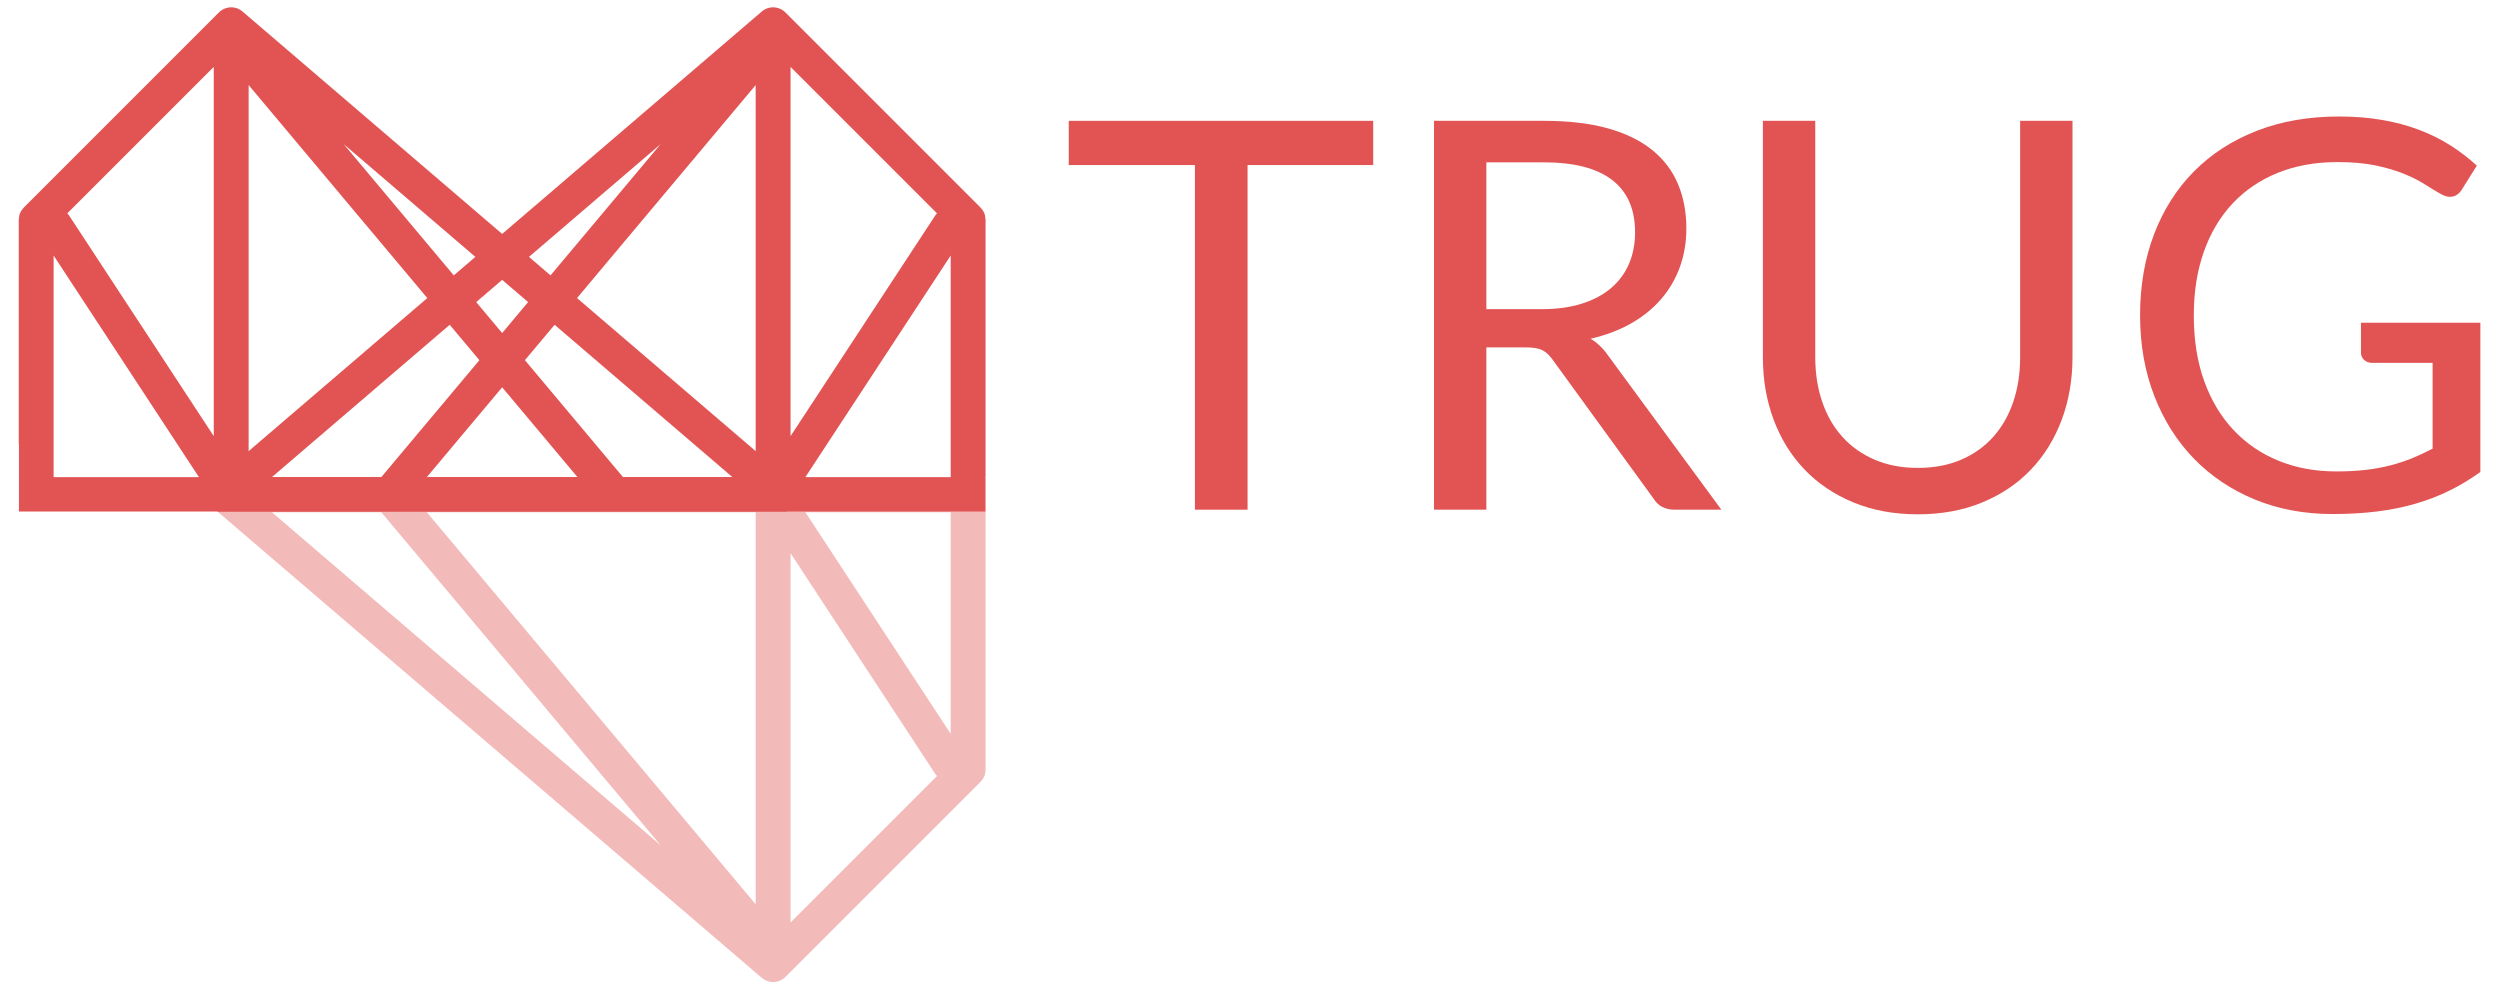
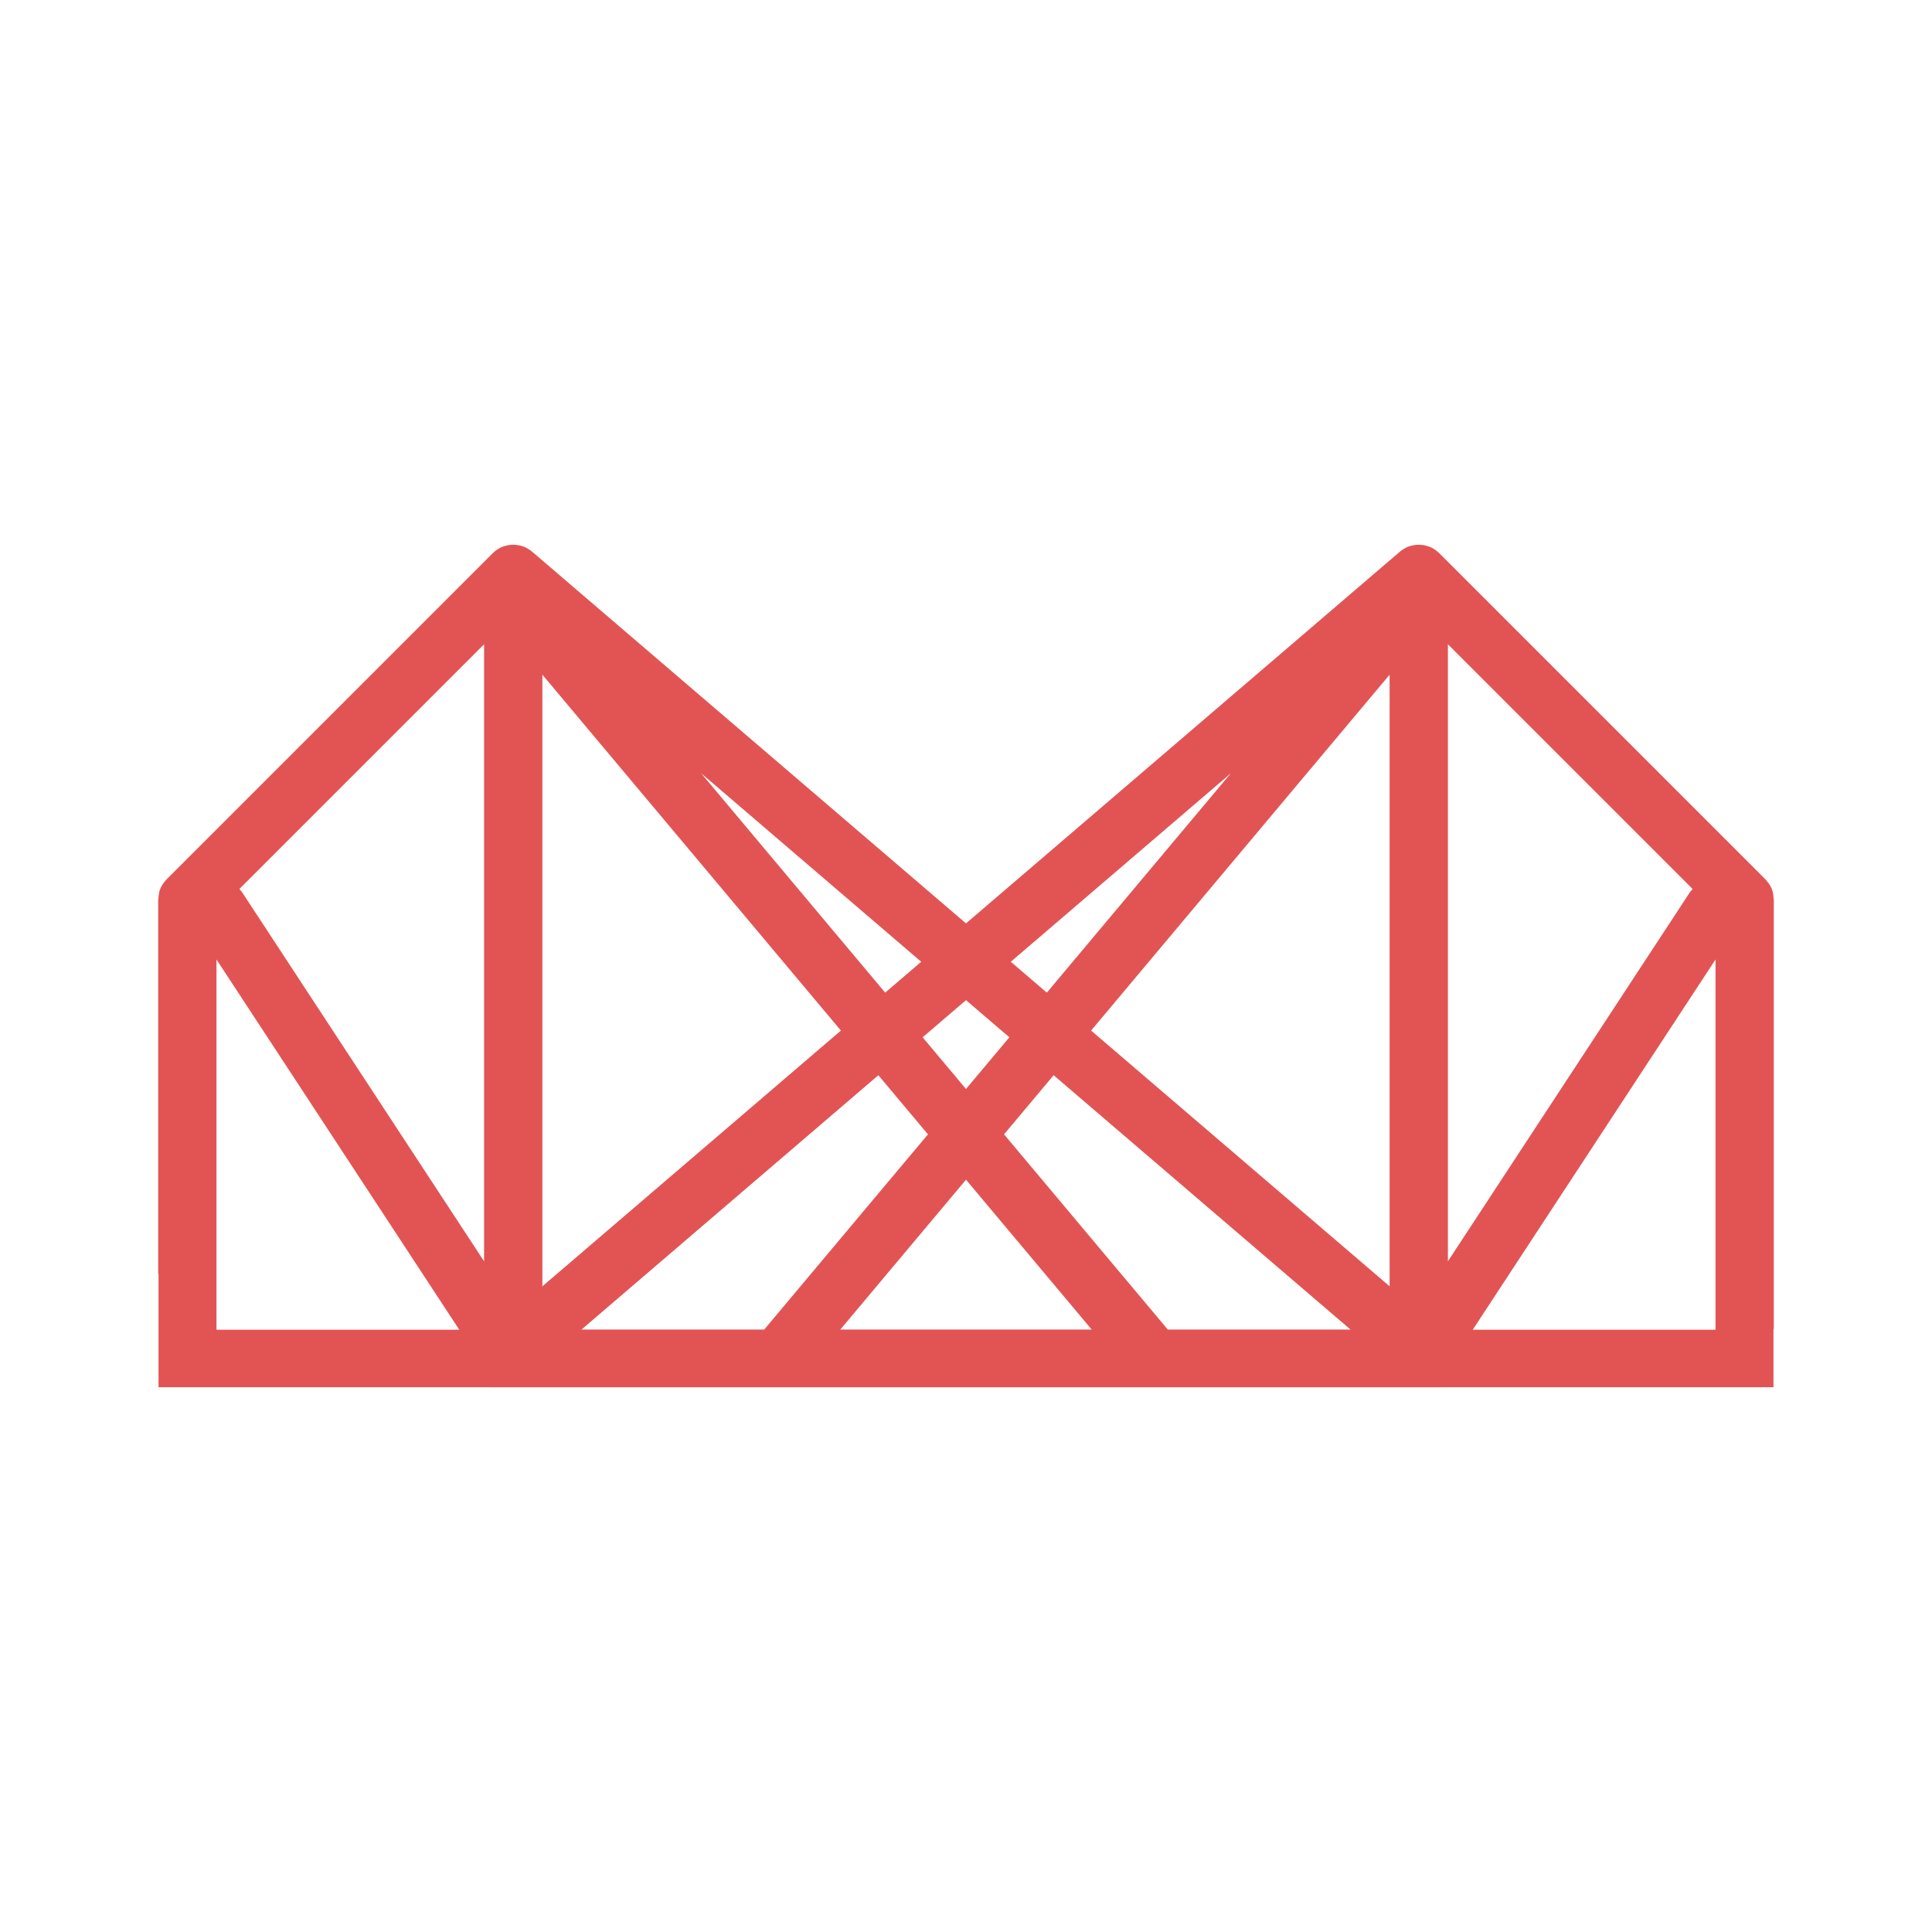
- <svg xmlns="http://www.w3.org/2000/svg" width="100%" height="100%" viewBox="0 0 430 171" version="1.1" xml:space="preserve" style="fill-rule:evenodd;clip-rule:evenodd;stroke-linejoin:round;stroke-miterlimit:1.414;">
-   <g>
-     <path d="M236.192,20.783l0,7.608l-21.611,0l0,59.276l-9.054,0l0,-59.276l-21.704,0l0,-7.608l52.369,0Z" style="fill:#e25454;fill-rule:nonzero;" />
-     <path d="M255.655,59.756l0,27.911l-9.008,0l0,-66.884l18.903,0c4.232,0 7.888,0.428 10.968,1.284c3.081,0.855 5.625,2.092 7.631,3.71c2.007,1.618 3.493,3.571 4.458,5.858c0.964,2.287 1.447,4.846 1.447,7.678c0,2.365 -0.374,4.574 -1.12,6.628c-0.747,2.053 -1.828,3.897 -3.244,5.53c-1.416,1.634 -3.143,3.026 -5.181,4.178c-2.038,1.151 -4.349,2.022 -6.931,2.614c1.12,0.653 2.116,1.602 2.987,2.847l19.51,26.557l-8.028,0c-1.649,0 -2.863,-0.638 -3.641,-1.913l-17.363,-23.898c-0.529,-0.746 -1.104,-1.283 -1.727,-1.61c-0.622,-0.327 -1.555,-0.49 -2.8,-0.49l-6.861,0Zm0,-6.581l9.475,0c2.645,0 4.971,-0.319 6.978,-0.957c2.007,-0.638 3.687,-1.54 5.04,-2.707c1.354,-1.167 2.373,-2.559 3.058,-4.177c0.684,-1.618 1.026,-3.407 1.026,-5.368c0,-3.983 -1.314,-6.985 -3.944,-9.008c-2.629,-2.023 -6.542,-3.034 -11.738,-3.034l-9.895,0l0,25.251Z" style="fill:#e25454;fill-rule:nonzero;" />
-     <path d="M329.867,80.479c2.769,0 5.243,-0.466 7.421,-1.4c2.178,-0.933 4.022,-2.24 5.531,-3.92c1.509,-1.681 2.661,-3.688 3.454,-6.021c0.793,-2.334 1.19,-4.901 1.19,-7.702l0,-40.653l9.008,0l0,40.653c0,3.859 -0.614,7.437 -1.843,10.735c-1.229,3.299 -2.987,6.154 -5.274,8.565c-2.288,2.412 -5.08,4.302 -8.379,5.671c-3.298,1.369 -7.001,2.054 -11.108,2.054c-4.107,0 -7.81,-0.685 -11.108,-2.054c-3.299,-1.369 -6.099,-3.259 -8.402,-5.671c-2.302,-2.411 -4.068,-5.266 -5.297,-8.565c-1.23,-3.298 -1.844,-6.876 -1.844,-10.735l0,-40.653l9.008,0l0,40.607c0,2.8 0.397,5.367 1.19,7.701c0.794,2.334 1.945,4.341 3.454,6.021c1.509,1.68 3.361,2.995 5.554,3.944c2.194,0.949 4.676,1.423 7.445,1.423Z" style="fill:#e25454;fill-rule:nonzero;" />
-     <path d="M401.839,81.086c1.805,0 3.461,-0.085 4.971,-0.256c1.509,-0.172 2.932,-0.428 4.27,-0.771c1.338,-0.342 2.598,-0.754 3.781,-1.236c1.182,-0.483 2.365,-1.035 3.547,-1.657l0,-14.749l-10.362,0c-0.591,0 -1.065,-0.172 -1.423,-0.514c-0.358,-0.342 -0.537,-0.762 -0.537,-1.26l0,-5.134l20.537,0l0,25.671c-1.68,1.213 -3.431,2.271 -5.251,3.173c-1.82,0.903 -3.765,1.657 -5.834,2.264c-2.07,0.607 -4.287,1.058 -6.651,1.354c-2.365,0.295 -4.932,0.443 -7.702,0.443c-4.854,0 -9.303,-0.832 -13.349,-2.497c-4.045,-1.665 -7.53,-3.998 -10.455,-7.001c-2.924,-3.003 -5.204,-6.605 -6.837,-10.805c-1.634,-4.201 -2.451,-8.822 -2.451,-13.862c0,-5.104 0.801,-9.755 2.404,-13.956c1.602,-4.201 3.89,-7.802 6.861,-10.805c2.972,-3.003 6.566,-5.329 10.782,-6.978c4.216,-1.649 8.938,-2.474 14.166,-2.474c2.644,0 5.103,0.195 7.374,0.584c2.272,0.389 4.38,0.949 6.324,1.68c1.945,0.731 3.742,1.618 5.391,2.66c1.649,1.043 3.19,2.217 4.621,3.524l-2.567,4.108c-0.529,0.84 -1.214,1.26 -2.054,1.26c-0.498,0 -1.042,-0.171 -1.633,-0.514c-0.778,-0.435 -1.649,-0.964 -2.614,-1.586c-0.965,-0.623 -2.139,-1.222 -3.524,-1.797c-1.385,-0.576 -3.018,-1.066 -4.901,-1.471c-1.882,-0.404 -4.115,-0.606 -6.698,-0.606c-3.765,0 -7.172,0.614 -10.221,1.843c-3.05,1.229 -5.648,2.987 -7.795,5.274c-2.147,2.287 -3.796,5.057 -4.947,8.308c-1.152,3.252 -1.727,6.9 -1.727,10.946c0,4.231 0.599,8.004 1.797,11.318c1.198,3.314 2.886,6.122 5.064,8.425c2.178,2.302 4.761,4.06 7.748,5.274c2.987,1.213 6.285,1.82 9.895,1.82Z" style="fill:#e25454;fill-rule:nonzero;" />
+ <svg xmlns="http://www.w3.org/2000/svg" width="128mm" height="128mm" viewBox="0 0 128 128" version="1.1" id="svg1">
+   <defs id="defs1" />
+   <g id="layer1">
+     <g id="g7" style="clip-rule:evenodd;fill-rule:evenodd;stroke-linejoin:round;stroke-miterlimit:1.414" transform="matrix(0.6436666,0,0,0.6436666,8.405553,35.27863)">
+       <g id="g6">
+         <path d="M 169.486,87.981 H 37.451 l -0.746,-0.64 v 0 C 36.646,87.291 36.59,87.239 36.535,87.184 36.416,87.065 36.307,86.936 36.209,86.798 36.082,86.636 35.98,86.457 35.859,86.147 35.841,86.1 35.824,86.053 35.809,86.005 L 35.808,86.004 35.807,86.002 35.805,85.995 35.802,85.987 35.8,85.981 35.799,85.975 35.798,85.973 35.797,85.969 c -0.014,-0.043 -0.027,-0.086 -0.038,-0.13 -0.014,-0.051 -0.027,-0.104 -0.038,-0.157 v 0 0 L 35.719,85.673 35.717,85.664 V 85.659 L 35.716,85.654 35.714,85.648 V 85.644 L 35.712,85.637 35.71,85.625 v -0.001 0 C 35.697,85.56 35.687,85.496 35.679,85.432 35.667,85.334 35.66,85.235 35.658,85.137 v -0.001 0 l -0.001,-0.004 v -0.017 -0.003 -10e-4 -0.003 -0.016 -0.005 0 -0.002 -0.018 -0.004 0 c 0,-0.008 0,-0.016 0,-0.024 v -0.001 -0.004 -0.018 -0.001 -0.001 -0.008 -0.013 -0.002 l 0.001,-0.002 V 84.981 84.97 84.967 84.964 l 10e-4,-0.007 v -0.01 -0.004 -0.003 -0.007 l 10e-4,-0.009 v -0.005 -0.004 l 0.001,-0.006 v -0.008 -0.005 l 10e-4,-0.005 v -0.006 -0.007 l 10e-4,-0.006 v -0.006 -0.005 l 0.001,-0.006 v -0.007 l 10e-4,-0.006 v -0.005 l 10e-4,-0.005 v -0.008 l 0.001,-0.007 v -0.004 -0.004 l 10e-4,-0.009 10e-4,-0.007 v -0.004 -0.003 l 0.001,-0.01 10e-4,-0.008 v -0.002 l 10e-4,-0.003 0.001,-0.011 10e-4,-0.008 V 84.742 84.74 l 10e-4,-0.012 0.001,-0.009 v -10e-4 l 10e-4,-0.001 10e-4,-0.015 0.001,-0.007 v 0 c 10e-4,-0.008 0.002,-0.016 0.003,-0.024 v 0 l 10e-4,-0.008 0.002,-0.014 10e-4,-0.001 v -0.002 l 10e-4,-0.008 0.002,-0.012 v -0.002 -0.002 l 10e-4,-0.008 0.002,-0.011 V 84.6 l 10e-4,-0.002 0.001,-0.008 0.002,-0.01 v -0.003 l 0.001,-0.003 10e-4,-0.008 10e-4,-0.008 0.001,-0.005 10e-4,-0.004 10e-4,-0.006 0.001,-0.008 10e-4,-0.005 10e-4,-0.005 0.001,-0.006 0.002,-0.007 0.001,-0.006 10e-4,-0.005 10e-4,-0.005 0.001,-0.006 10e-4,-0.007 10e-4,-0.006 0.001,-0.005 10e-4,-0.005 0.002,-0.007 10e-4,-0.007 10e-4,-0.004 10e-4,-0.005 0.002,-0.008 10e-4,-0.007 0.001,-0.003 10e-4,-0.004 0.002,-0.009 0.002,-0.008 v -0.002 l 0.001,-0.004 0.002,-0.01 0.002,-0.007 10e-4,-0.003 v -0.002 l 0.003,-0.012 0.002,-0.007 v -0.002 l 10e-4,-0.002 0.003,-0.013 0.002,-0.007 v -0.001 -0.001 l 0.005,-0.018 10e-4,-0.004 v 0 c 0.002,-0.008 0.004,-0.015 0.006,-0.023 v 0 l 10e-4,-0.004 0.005,-0.018 v -0.001 -10e-4 l 0.002,-0.007 0.004,-0.013 v -0.002 l 10e-4,-0.002 0.002,-0.007 0.003,-0.012 10e-4,-0.002 0.001,-0.002 0.002,-0.007 0.003,-0.011 10e-4,-0.003 0.001,-0.003 0.002,-0.007 0.003,-0.009 0.001,-0.004 10e-4,-0.003 0.002,-0.007 0.003,-0.008 10e-4,-0.004 10e-4,-0.004 0.002,-0.007 0.003,-0.007 10e-4,-0.005 0.002,-0.005 0.002,-0.005 0.002,-0.007 0.002,-0.006 0.002,-0.005 10e-4,-0.005 0.002,-0.006 0.003,-0.006 0.002,-0.006 0.001,-0.005 0.002,-0.005 0.003,-0.007 0.002,-0.006 10e-4,-0.004 0.002,-0.005 0.003,-0.007 0.002,-0.007 10e-4,-0.004 0.002,-0.003 0.003,-0.009 0.003,-0.007 0.001,-0.003 10e-4,-0.003 0.003,-0.009 0.003,-0.008 10e-4,-0.002 0.001,-0.003 0.004,-0.009 0.003,-0.009 10e-4,-0.002 0.001,-0.001 0.003,-0.009 0.004,-0.011 10e-4,-0.001 v -10e-4 l 0.001,-0.003 c 0.052,-0.127 0.113,-0.25 0.182,-0.37 0.018,-0.033 0.038,-0.065 0.058,-0.097 l 0.001,-0.002 10e-4,-0.001 0.003,-0.005 0.004,-0.006 0.005,-0.008 0.003,-0.005 10e-4,-10e-4 0.001,-0.002 c 0.024,-0.036 0.047,-0.072 0.072,-0.106 0.005,-0.007 0.01,-0.014 0.015,-0.021 0.094,-0.131 0.199,-0.254 0.312,-0.367 0.054,-0.054 0.111,-0.107 0.169,-0.157 h 10e-4 L 131.022,1.984 h 0.001 c 0.192,-0.166 0.405,-0.305 0.632,-0.417 0.185,-0.102 0.383,-0.176 0.718,-0.244 0.101,-0.021 0.204,-0.036 0.307,-0.047 v 0 h 0.005 l 0.016,-0.002 h 0.002 0.002 l 0.018,-0.001 0.002,-10e-4 v 0 c 0.083,-0.007 0.166,-0.01 0.249,-0.01 0.012,0 0.024,0 0.035,0 h 0.014 l 0.011,10e-4 h 0.005 0.009 0.004 0.005 l 0.015,0.001 h 0.002 c 0.018,0 0.036,10e-4 0.054,0.002 0.104,0.005 0.208,0.016 0.311,0.032 l 0.019,0.003 0.005,0.001 0.009,0.002 0.01,10e-4 0.005,0.001 0.018,0.003 0.001,0.001 c 0.083,0.014 0.164,0.033 0.245,0.054 0.341,0.092 0.541,0.181 0.724,0.3 0.029,0.017 0.058,0.035 0.087,0.053 0.194,0.121 0.373,0.263 0.533,0.424 h 0.001 l 33.544,33.544 c 0.159,0.207 0.346,0.395 0.477,0.621 0.353,0.612 0.312,0.818 0.402,1.5 v 44.175 h -0.033 z M 46.77,82.063 h 18.814 l 48.047,-57.28 z m 83.204,0 V 14.636 L 73.416,82.063 Z m 33.545,0 V 43.952 l -24.99,38.111 z M 135.974,11.505 V 75.017 L 160.89,37.019 c 0.108,-0.125 0.195,-0.232 0.273,-0.326 z" style="fill:#e25454" id="path6" />
+       </g>
+       <path d="M 3.224,76.32 V 37.806 c 0.09,-0.682 0.049,-0.888 0.402,-1.5 0.13,-0.226 0.318,-0.414 0.477,-0.621 L 37.647,2.141 v 0 c 0.16,-0.161 0.339,-0.303 0.533,-0.424 0.029,-0.018 0.058,-0.036 0.088,-0.053 0.182,-0.119 0.382,-0.208 0.724,-0.3 0.08,-0.021 0.162,-0.04 0.244,-0.054 l 0.001,-0.001 h 0.004 l 0.014,-0.003 h 0.004 L 39.26,1.305 39.27,1.304 39.279,1.302 h 0.002 l 0.003,-0.001 0.019,-0.003 h 0.001 v 0 c 0.103,-0.016 0.206,-0.027 0.31,-0.032 0.018,-0.001 0.037,-0.002 0.055,-0.002 h 0.001 l 0.003,-0.001 h 0.012 0.005 0.005 0.008 0.006 l 0.003,-10e-4 h 0.007 0.013 10e-4 v 0 c 0.012,0 0.023,0 0.035,0 0.083,0 0.166,0.003 0.249,0.01 l 0.021,0.002 h 0.003 l 0.021,0.002 c 0.104,0.011 0.206,0.026 0.308,0.047 0.334,0.068 0.533,0.142 0.717,0.244 0.227,0.112 0.44,0.251 0.633,0.417 v 0 l 94.318,80.801 v 0 c 0.059,0.05 0.115,0.103 0.169,0.157 0.114,0.113 0.218,0.236 0.312,0.367 0.005,0.007 0.01,0.014 0.015,0.021 0.025,0.034 0.049,0.07 0.072,0.106 l 0.006,0.008 0.004,0.008 0.004,0.006 0.006,0.008 c 0.02,0.032 0.039,0.064 0.058,0.097 0.069,0.12 0.129,0.243 0.181,0.37 l 0.002,0.005 0.004,0.011 0.005,0.012 0.003,0.009 0.004,0.009 0.002,0.005 0.003,0.008 0.003,0.009 0.003,0.006 0.003,0.007 0.003,0.009 0.002,0.007 0.003,0.007 0.003,0.007 0.003,0.009 0.002,0.006 0.002,0.007 0.002,0.005 0.002,0.005 0.002,0.006 0.002,0.006 0.002,0.006 0.002,0.005 0.001,0.005 0.002,0.006 0.003,0.007 0.002,0.005 0.001,0.005 0.002,0.005 0.002,0.007 0.002,0.007 0.003,0.008 0.002,0.008 0.002,0.007 0.003,0.007 0.003,0.009 0.002,0.007 0.001,0.006 0.003,0.011 0.003,0.007 0.001,0.004 0.003,0.012 0.003,0.011 0.006,0.02 0.001,0.002 0.006,0.022 c 0.002,0.008 0.004,0.015 0.006,0.023 l 0.005,0.022 0.006,0.022 0.001,0.004 10e-4,0.007 0.003,0.012 0.001,0.005 0.002,0.007 0.002,0.01 0.002,0.006 0.001,0.008 0.002,0.009 0.002,0.007 0.002,0.007 10e-4,0.008 0.002,0.009 0.001,0.007 0.002,0.007 10e-4,0.005 0.001,0.005 0.001,0.006 0.001,0.007 0.002,0.006 10e-4,0.005 0.001,0.005 0.001,0.006 0.001,0.007 0.001,0.006 0.002,0.01 0.001,0.008 0.002,0.006 0.001,0.009 0.001,0.008 0.002,0.008 0.001,0.006 0.001,0.01 0.001,0.008 0.001,0.005 0.002,0.011 0.001,0.008 0.001,0.004 0.003,0.02 v 0.003 l 0.003,0.022 c 0.001,0.008 0.002,0.016 0.003,0.024 l 0.003,0.022 0.002,0.023 10e-4,0.004 0.001,0.008 0.001,0.011 v 0.005 l 0.001,0.008 0.001,0.01 0.001,0.007 V 84.8 l 10e-4,0.009 0.001,0.008 v 0.007 l 0.001,0.008 0.001,0.01 v 0.006 l 0.001,0.007 v 0.006 0.005 l 0.001,0.006 v 0.006 0.007 l 10e-4,0.006 v 0.005 0.005 l 0.001,0.008 v 0.006 l 0.001,0.009 v 0.009 0.007 l 0.001,0.007 v 0.01 0.007 0.006 l 0.001,0.011 v 0.008 0.004 0.021 0.002 l 0.001,0.023 c 0,0.008 0,0.016 0,0.024 v 0 0.004 0.018 0.002 0 0.005 l -0.001,0.016 v 0.003 10e-4 0.003 0.017 0.004 0 0.001 c -0.003,0.098 -0.01,0.197 -0.022,0.295 -0.008,0.064 -0.018,0.128 -0.03,0.192 v 0 0.001 l -0.003,0.012 -0.001,0.007 -0.001,0.004 -0.001,0.006 -10e-4,0.005 -0.001,0.005 -0.002,0.009 -0.002,0.009 v 0 0 c -0.011,0.053 -0.024,0.106 -0.037,0.157 -0.012,0.044 -0.025,0.087 -0.038,0.13 l -0.001,0.004 -0.001,0.002 -0.002,0.006 -0.002,0.006 -0.003,0.008 -0.002,0.007 -0.001,0.002 v 10e-4 c -0.016,0.048 -0.033,0.095 -0.051,0.142 -0.12,0.31 -0.223,0.489 -0.35,0.651 -0.098,0.138 -0.207,0.267 -0.326,0.386 -0.054,0.055 -0.111,0.107 -0.169,0.157 v 0 l -0.747,0.64 H 3.257 V 76.32 Z m 122.749,5.743 -66.862,-57.28 48.047,57.28 z m -26.646,0 -56.559,-67.427 v 67.427 z m -65.113,0 L 9.224,43.952 V 82.063 Z M 36.768,11.505 V 75.017 L 11.853,37.019 C 11.744,36.894 11.658,36.787 11.58,36.693 Z" style="fill:#e25454" id="path7" />
+     </g>
  </g>
-   <path d="M169.519,83.53l0,48.833c-0.09,0.682 -0.049,0.888 -0.402,1.5c-0.131,0.226 -0.318,0.414 -0.477,0.621l-33.544,33.544l-0.001,0c-0.16,0.161 -0.339,0.303 -0.533,0.424c-0.029,0.018 -0.058,0.036 -0.087,0.053c-0.183,0.119 -0.383,0.208 -0.724,0.3c-0.081,0.021 -0.162,0.04 -0.245,0.054l-0.001,0l-0.003,0.001l-0.015,0.003l-0.003,0l-0.002,0.001l-0.01,0.001l-0.009,0.002l-0.002,0l-0.003,0.001l-0.019,0.003l0,0l0,0c-0.103,0.016 -0.207,0.027 -0.311,0.032c-0.018,0.001 -0.036,0.002 -0.054,0.002l-0.002,0l-0.003,0l-0.012,0.001l-0.005,0l-0.004,0l-0.009,0l-0.005,0l-0.003,0l-0.008,0.001l-0.013,0l0,0l-0.001,0c-0.011,0 -0.023,0 -0.035,0c-0.083,0 -0.166,-0.004 -0.249,-0.01l-0.02,-0.002l-0.004,-0.001l-0.021,-0.002c-0.103,-0.01 -0.206,-0.025 -0.307,-0.046c-0.335,-0.068 -0.533,-0.142 -0.718,-0.245c-0.227,-0.111 -0.44,-0.251 -0.632,-0.416l-0.001,0l-94.317,-80.801l-0.001,0c-0.058,-0.05 -0.115,-0.103 -0.169,-0.157c-0.113,-0.113 -0.218,-0.236 -0.312,-0.367c-0.005,-0.007 -0.01,-0.014 -0.015,-0.021c-0.025,-0.035 -0.048,-0.07 -0.072,-0.106l-0.005,-0.009l-0.005,-0.007l-0.004,-0.006l-0.005,-0.008c-0.02,-0.032 -0.04,-0.065 -0.058,-0.097c-0.069,-0.12 -0.13,-0.243 -0.182,-0.37l-0.002,-0.006l-0.004,-0.01l-0.003,-0.009l-0.002,-0.003l-0.003,-0.009l-0.004,-0.009l-0.002,-0.005l-0.003,-0.008l-0.003,-0.009l-0.002,-0.006l-0.003,-0.007l-0.003,-0.009l-0.003,-0.007l-0.002,-0.007l-0.003,-0.008l-0.003,-0.008l-0.002,-0.006l-0.003,-0.007l-0.002,-0.005l-0.001,-0.005l-0.002,-0.006l-0.003,-0.006l-0.002,-0.006l-0.001,-0.005l-0.002,-0.005l-0.002,-0.006l-0.002,-0.007l-0.002,-0.006l-0.002,-0.004l-0.001,-0.005l-0.003,-0.008l-0.002,-0.006l-0.002,-0.008l-0.003,-0.008l-0.002,-0.007l-0.002,-0.007l-0.003,-0.009l-0.002,-0.008l-0.002,-0.005l-0.003,-0.011l-0.002,-0.007l-0.002,-0.005l-0.003,-0.011l-0.002,-0.007l-0.001,-0.004l-0.006,-0.022l-0.006,-0.022c-0.002,-0.008 -0.004,-0.015 -0.006,-0.023l-0.006,-0.022l0,-0.002l-0.005,-0.02l-0.003,-0.011l-0.003,-0.012l-0.001,-0.005l-0.002,-0.007l-0.002,-0.01l-0.001,-0.007l-0.002,-0.007l-0.002,-0.009l-0.002,-0.007l-0.001,-0.007l-0.002,-0.008l-0.002,-0.009l-0.001,-0.007l-0.002,-0.007l-0.001,-0.005l-0.001,-0.005l-0.001,-0.006l-0.001,-0.007l-0.001,-0.006l-0.001,-0.005l-0.001,-0.006l-0.001,-0.005l-0.002,-0.007l-0.001,-0.006l-0.002,-0.01l-0.001,-0.008l-0.001,-0.007l-0.002,-0.008l-0.001,-0.008l-0.001,-0.008l-0.001,-0.006l-0.002,-0.01l-0.001,-0.008l-0.001,-0.005l-0.002,-0.011l-0.001,-0.008l0,-0.004l-0.004,-0.023l-0.003,-0.022c-0.001,-0.008 -0.002,-0.016 -0.003,-0.024l-0.003,-0.024l-0.002,-0.021l0,-0.004l-0.001,-0.009l-0.001,-0.01l-0.001,-0.005l-0.001,-0.009l-0.001,-0.009l0,-0.007l-0.001,-0.007l-0.001,-0.009l0,-0.008l-0.001,-0.007l0,-0.008l-0.001,-0.01l-0.001,-0.006l0,-0.007l-0.001,-0.006l0,-0.005l0,-0.006l-0.001,-0.006l0,-0.007l0,-0.006l-0.001,-0.005l0,-0.005l0,-0.008l-0.001,-0.006l0,-0.009l-0.001,-0.009l0,-0.007l0,-0.007l0,-0.01l-0.001,-0.008l0,-0.005l0,-0.011l0,-0.008l-0.001,-0.004l0,-0.023l0,-0.023c0,-0.008 0,-0.016 0,-0.024l0,0l0,-0.004l0,-0.019l0,-0.001l0,-0.001l0,-0.004l0,-0.017l0,-0.002l0,-0.001l0,-0.003l0,-0.017l0.001,-0.004l0,-0.001l0,0c0.002,-0.099 0.009,-0.197 0.021,-0.295c0.008,-0.064 0.018,-0.128 0.031,-0.192l0,0l0,-0.001l0.002,-0.012l0.002,-0.007l0,-0.005l0.002,-0.005l0.001,-0.006l0,-0.004l0.002,-0.009l0.002,-0.009l0,0l0,0c0.011,-0.053 0.024,-0.106 0.038,-0.158c0.011,-0.043 0.024,-0.086 0.038,-0.13l0.001,-0.003l0.001,-0.002l0.001,-0.006l0.002,-0.006l0.003,-0.008l0.002,-0.007l0.001,-0.002l0.001,-0.002c0.015,-0.047 0.032,-0.094 0.05,-0.141c0.121,-0.31 0.223,-0.489 0.35,-0.651c0.098,-0.138 0.207,-0.268 0.326,-0.386c0.055,-0.055 0.111,-0.107 0.17,-0.157l0,0l0.746,-0.64l132.068,0l0,1.342Zm-33.545,75.134l0,-63.512l24.916,37.998c0.108,0.125 0.195,0.232 0.273,0.326l-25.189,25.188Zm-6,-70.558l0,67.427l-56.558,-67.427l56.558,0Zm-83.204,0l18.814,0l48.047,57.28l-66.861,-57.28Zm116.749,0l0,38.111l-24.99,-38.111l24.99,0Z" style="fill:#f3baba;" />
-   <g>
-     <path d="M169.486,87.981l-132.035,0l-0.746,-0.64l0,0c-0.059,-0.05 -0.115,-0.102 -0.17,-0.157c-0.119,-0.119 -0.228,-0.248 -0.326,-0.386c-0.127,-0.162 -0.229,-0.341 -0.35,-0.651c-0.018,-0.047 -0.035,-0.094 -0.05,-0.142l-0.001,-0.001l-0.001,-0.002l-0.002,-0.007l-0.003,-0.008l-0.002,-0.006l-0.001,-0.006l-0.001,-0.002l-0.001,-0.004c-0.014,-0.043 -0.027,-0.086 -0.038,-0.13c-0.014,-0.051 -0.027,-0.104 -0.038,-0.157l0,0l0,0l-0.002,-0.009l-0.002,-0.009l0,-0.005l-0.001,-0.005l-0.002,-0.006l0,-0.004l-0.002,-0.007l-0.002,-0.012l0,-0.001l0,0c-0.013,-0.064 -0.023,-0.128 -0.031,-0.192c-0.012,-0.098 -0.019,-0.197 -0.021,-0.295l0,-0.001l0,0l-0.001,-0.004l0,-0.017l0,-0.003l0,-0.001l0,-0.003l0,-0.016l0,-0.005l0,0l0,-0.002l0,-0.018l0,-0.004l0,0c0,-0.008 0,-0.016 0,-0.024l0,-0.001l0,-0.004l0,-0.018l0,-0.001l0,-0.001l0,-0.008l0,-0.013l0,-0.002l0.001,-0.002l0,-0.008l0,-0.011l0,-0.003l0,-0.003l0.001,-0.007l0,-0.01l0,-0.004l0,-0.003l0,-0.007l0.001,-0.009l0,-0.005l0,-0.004l0.001,-0.006l0,-0.008l0,-0.005l0.001,-0.005l0,-0.006l0,-0.007l0.001,-0.006l0,-0.006l0,-0.005l0.001,-0.006l0,-0.007l0.001,-0.006l0,-0.005l0.001,-0.005l0,-0.008l0.001,-0.007l0,-0.004l0,-0.004l0.001,-0.009l0.001,-0.007l0,-0.004l0,-0.003l0.001,-0.01l0.001,-0.008l0,-0.002l0.001,-0.003l0.001,-0.011l0.001,-0.008l0,-0.002l0,-0.002l0.001,-0.012l0.001,-0.009l0,-0.001l0.001,-0.001l0.001,-0.015l0.001,-0.007l0,0c0.001,-0.008 0.002,-0.016 0.003,-0.024l0,0l0.001,-0.008l0.002,-0.014l0.001,-0.001l0,-0.002l0.001,-0.008l0.002,-0.012l0,-0.002l0,-0.002l0.001,-0.008l0.002,-0.011l0,-0.003l0.001,-0.002l0.001,-0.008l0.002,-0.01l0,-0.003l0.001,-0.003l0.001,-0.008l0.001,-0.008l0.001,-0.005l0.001,-0.004l0.001,-0.006l0.001,-0.008l0.001,-0.005l0.001,-0.005l0.001,-0.006l0.002,-0.007l0.001,-0.006l0.001,-0.005l0.001,-0.005l0.001,-0.006l0.001,-0.007l0.001,-0.006l0.001,-0.005l0.001,-0.005l0.002,-0.007l0.001,-0.007l0.001,-0.004l0.001,-0.005l0.002,-0.008l0.001,-0.007l0.001,-0.003l0.001,-0.004l0.002,-0.009l0.002,-0.008l0,-0.002l0.001,-0.004l0.002,-0.01l0.002,-0.007l0.001,-0.003l0,-0.002l0.003,-0.012l0.002,-0.007l0,-0.002l0.001,-0.002l0.003,-0.013l0.002,-0.007l0,-0.001l0,-0.001l0.005,-0.018l0.001,-0.004l0,0c0.002,-0.008 0.004,-0.015 0.006,-0.023l0,0l0.001,-0.004l0.005,-0.018l0,-0.001l0,-0.001l0.002,-0.007l0.004,-0.013l0,-0.002l0.001,-0.002l0.002,-0.007l0.003,-0.012l0.001,-0.002l0.001,-0.002l0.002,-0.007l0.003,-0.011l0.001,-0.003l0.001,-0.003l0.002,-0.007l0.003,-0.009l0.001,-0.004l0.001,-0.003l0.002,-0.007l0.003,-0.008l0.001,-0.004l0.001,-0.004l0.002,-0.007l0.003,-0.007l0.001,-0.005l0.002,-0.005l0.002,-0.005l0.002,-0.007l0.002,-0.006l0.002,-0.005l0.001,-0.005l0.002,-0.006l0.003,-0.006l0.002,-0.006l0.001,-0.005l0.002,-0.005l0.003,-0.007l0.002,-0.006l0.001,-0.004l0.002,-0.005l0.003,-0.007l0.002,-0.007l0.001,-0.004l0.002,-0.003l0.003,-0.009l0.003,-0.007l0.001,-0.003l0.001,-0.003l0.003,-0.009l0.003,-0.008l0.001,-0.002l0.001,-0.003l0.004,-0.009l0.003,-0.009l0.001,-0.002l0.001,-0.001l0.003,-0.009l0.004,-0.011l0.001,-0.001l0,-0.001l0.001,-0.003c0.052,-0.127 0.113,-0.25 0.182,-0.37c0.018,-0.033 0.038,-0.065 0.058,-0.097l0.001,-0.002l0.001,-0.001l0.003,-0.005l0.004,-0.006l0.005,-0.008l0.003,-0.005l0.001,-0.001l0.001,-0.002c0.024,-0.036 0.047,-0.072 0.072,-0.106c0.005,-0.007 0.01,-0.014 0.015,-0.021c0.094,-0.131 0.199,-0.254 0.312,-0.367c0.054,-0.054 0.111,-0.107 0.169,-0.157l0.001,0l94.317,-80.801l0.001,0c0.192,-0.166 0.405,-0.305 0.632,-0.417c0.185,-0.102 0.383,-0.176 0.718,-0.244c0.101,-0.021 0.204,-0.036 0.307,-0.047l0,0l0.005,0l0.016,-0.002l0.002,0l0.002,0l0.018,-0.001l0.002,-0.001l0,0c0.083,-0.007 0.166,-0.01 0.249,-0.01c0.012,0 0.024,0 0.035,0l0.014,0l0.011,0.001l0.005,0l0.009,0l0.004,0l0.005,0l0.015,0.001l0.002,0c0.018,0 0.036,0.001 0.054,0.002c0.104,0.005 0.208,0.016 0.311,0.032l0.019,0.003l0.005,0.001l0.009,0.002l0.01,0.001l0.005,0.001l0.018,0.003l0.001,0.001c0.083,0.014 0.164,0.033 0.245,0.054c0.341,0.092 0.541,0.181 0.724,0.3c0.029,0.017 0.058,0.035 0.087,0.053c0.194,0.121 0.373,0.263 0.533,0.424l0.001,0l33.544,33.544c0.159,0.207 0.346,0.395 0.477,0.621c0.353,0.612 0.312,0.818 0.402,1.5l0,44.175l-0.033,0l0,6Zm-122.716,-5.918l18.814,0l48.047,-57.28l-66.861,57.28Zm83.204,0l0,-67.427l-56.558,67.427l56.558,0Zm33.545,0l0,-38.111l-24.99,38.111l24.99,0Zm-27.545,-70.558l0,63.512l24.916,-37.998c0.108,-0.125 0.195,-0.232 0.273,-0.326l-25.189,-25.188Z" style="fill:#e25454;" />
-   </g>
-   <path d="M3.224,76.32l0,-38.514c0.09,-0.682 0.049,-0.888 0.402,-1.5c0.13,-0.226 0.318,-0.414 0.477,-0.621l33.544,-33.544l0,0c0.16,-0.161 0.339,-0.303 0.533,-0.424c0.029,-0.018 0.058,-0.036 0.088,-0.053c0.182,-0.119 0.382,-0.208 0.724,-0.3c0.08,-0.021 0.162,-0.04 0.244,-0.054l0.001,-0.001l0.004,0l0.014,-0.003l0.004,0l0.001,-0.001l0.01,-0.001l0.009,-0.002l0.002,0l0.003,-0.001l0.019,-0.003l0.001,0l0,0c0.103,-0.016 0.206,-0.027 0.31,-0.032c0.018,-0.001 0.037,-0.002 0.055,-0.002l0.001,0l0.003,-0.001l0.012,0l0.005,0l0.005,0l0.008,0l0.006,0l0.003,-0.001l0.007,0l0.013,0l0.001,0l0,0c0.012,0 0.023,0 0.035,0c0.083,0 0.166,0.003 0.249,0.01l0.021,0.002l0.003,0l0.021,0.002c0.104,0.011 0.206,0.026 0.308,0.047c0.334,0.068 0.533,0.142 0.717,0.244c0.227,0.112 0.44,0.251 0.633,0.417l0,0l94.318,80.801l0,0c0.059,0.05 0.115,0.103 0.169,0.157c0.114,0.113 0.218,0.236 0.312,0.367c0.005,0.007 0.01,0.014 0.015,0.021c0.025,0.034 0.049,0.07 0.072,0.106l0.006,0.008l0.004,0.008l0.004,0.006l0.006,0.008c0.02,0.032 0.039,0.064 0.058,0.097c0.069,0.12 0.129,0.243 0.181,0.37l0.002,0.005l0.004,0.011l0.005,0.012l0.003,0.009l0.004,0.009l0.002,0.005l0.003,0.008l0.003,0.009l0.003,0.006l0.003,0.007l0.003,0.009l0.002,0.007l0.003,0.007l0.003,0.007l0.003,0.009l0.002,0.006l0.002,0.007l0.002,0.005l0.002,0.005l0.002,0.006l0.002,0.006l0.002,0.006l0.002,0.005l0.001,0.005l0.002,0.006l0.003,0.007l0.002,0.005l0.001,0.005l0.002,0.005l0.002,0.007l0.002,0.007l0.003,0.008l0.002,0.008l0.002,0.007l0.003,0.007l0.003,0.009l0.002,0.007l0.001,0.006l0.003,0.011l0.003,0.007l0.001,0.004l0.003,0.012l0.003,0.011l0.006,0.02l0.001,0.002l0.006,0.022c0.002,0.008 0.004,0.015 0.006,0.023l0.005,0.022l0.006,0.022l0.001,0.004l0.001,0.007l0.003,0.012l0.001,0.005l0.002,0.007l0.002,0.01l0.002,0.006l0.001,0.008l0.002,0.009l0.002,0.007l0.002,0.007l0.001,0.008l0.002,0.009l0.001,0.007l0.002,0.007l0.001,0.005l0.001,0.005l0.001,0.006l0.001,0.007l0.002,0.006l0.001,0.005l0.001,0.005l0.001,0.006l0.001,0.007l0.001,0.006l0.002,0.01l0.001,0.008l0.002,0.006l0.001,0.009l0.001,0.008l0.002,0.008l0.001,0.006l0.001,0.01l0.001,0.008l0.001,0.005l0.002,0.011l0.001,0.008l0.001,0.004l0.003,0.02l0,0.003l0.003,0.022c0.001,0.008 0.002,0.016 0.003,0.024l0.003,0.022l0.002,0.023l0.001,0.004l0.001,0.008l0.001,0.011l0,0.005l0.001,0.008l0.001,0.01l0.001,0.007l0,0.007l0.001,0.009l0.001,0.008l0,0.007l0.001,0.008l0.001,0.01l0,0.006l0.001,0.007l0,0.006l0,0.005l0.001,0.006l0,0.006l0,0.007l0.001,0.006l0,0.005l0,0.005l0.001,0.008l0,0.006l0.001,0.009l0,0.009l0,0.007l0.001,0.007l0,0.01l0,0.007l0,0.006l0.001,0.011l0,0.008l0,0.004l0,0.021l0,0.002l0.001,0.023c0,0.008 0,0.016 0,0.024l0,0l0,0.004l0,0.018l0,0.002l0,0l0,0.005l-0.001,0.016l0,0.003l0,0.001l0,0.003l0,0.017l0,0.004l0,0l0,0.001c-0.003,0.098 -0.01,0.197 -0.022,0.295c-0.008,0.064 -0.018,0.128 -0.03,0.192l0,0l0,0.001l-0.003,0.012l-0.001,0.007l-0.001,0.004l-0.001,0.006l-0.001,0.005l-0.001,0.005l-0.002,0.009l-0.002,0.009l0,0l0,0c-0.011,0.053 -0.024,0.106 -0.037,0.157c-0.012,0.044 -0.025,0.087 -0.038,0.13l-0.001,0.004l-0.001,0.002l-0.002,0.006l-0.002,0.006l-0.003,0.008l-0.002,0.007l-0.001,0.002l0,0.001c-0.016,0.048 -0.033,0.095 -0.051,0.142c-0.12,0.31 -0.223,0.489 -0.35,0.651c-0.098,0.138 -0.207,0.267 -0.326,0.386c-0.054,0.055 -0.111,0.107 -0.169,0.157l0,0l-0.747,0.64l-132.034,0l0,-11.661l-0.033,0Zm122.749,5.743l-66.862,-57.28l48.047,57.28l18.815,0Zm-26.646,0l-56.559,-67.427l0,67.427l56.559,0Zm-65.113,0l-24.99,-38.111l0,38.111l24.99,0Zm2.554,-70.558l0,63.512l-24.915,-37.998c-0.109,-0.125 -0.195,-0.232 -0.273,-0.326l25.188,-25.188Z" style="fill:#e25454;" />
</svg>
